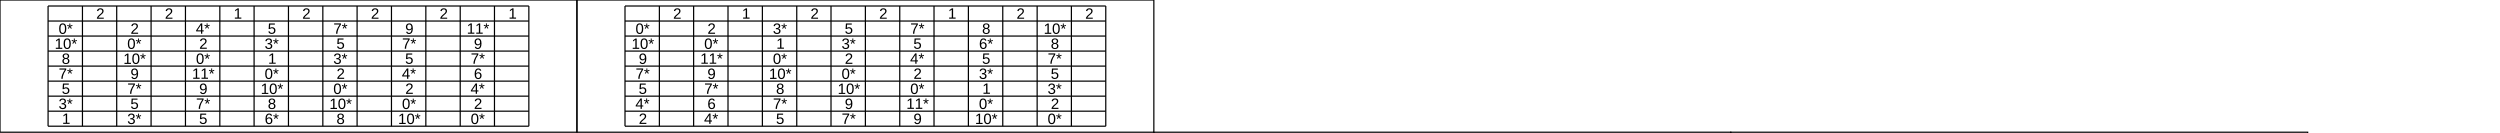
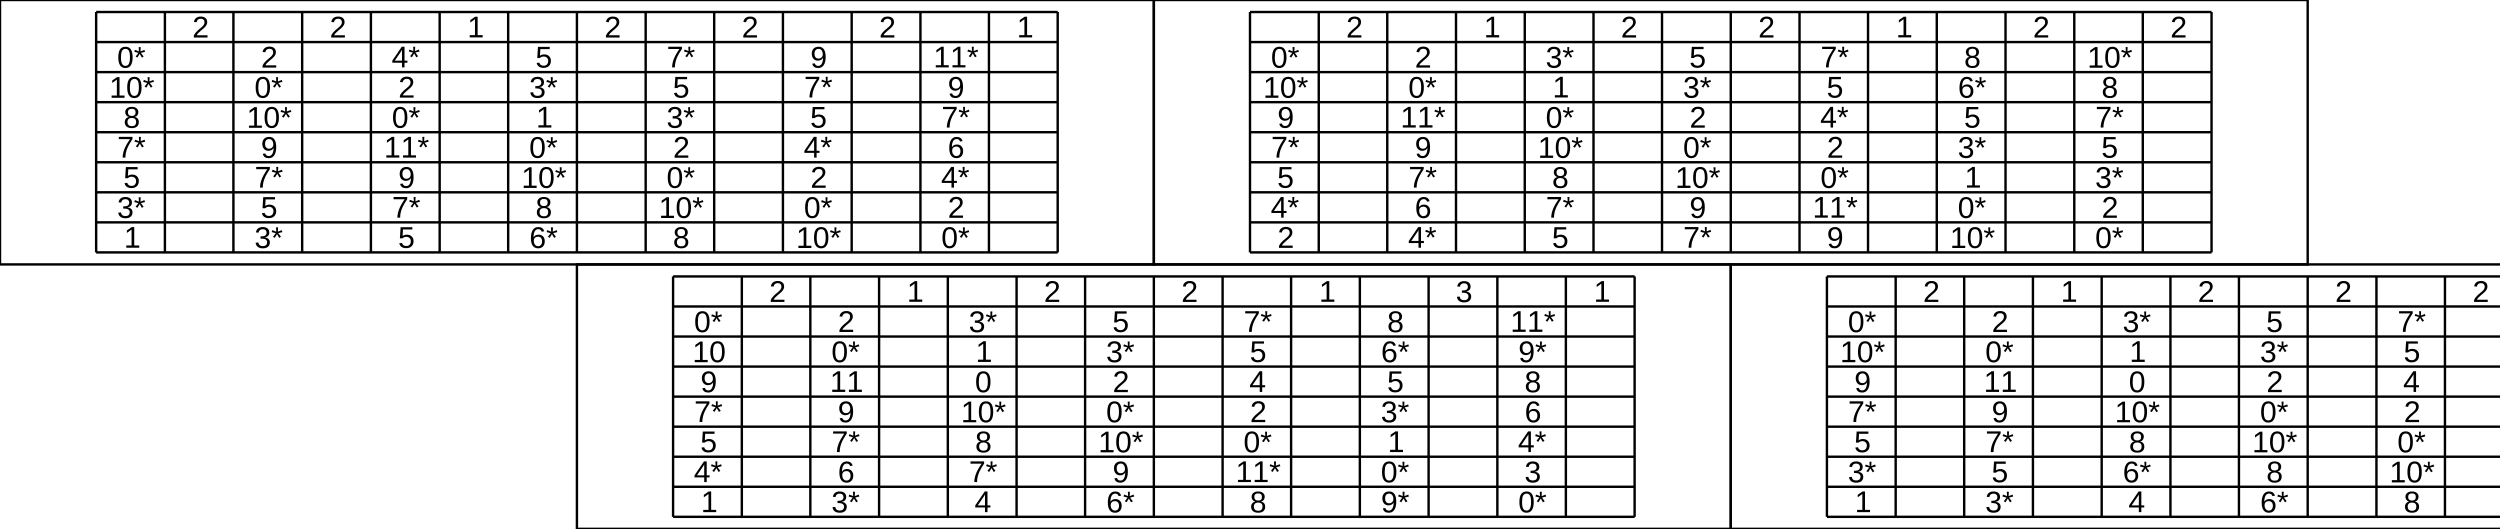
- <svg xmlns="http://www.w3.org/2000/svg" xmlns:xlink="http://www.w3.org/1999/xlink" width="4160pt" height="220pt" viewBox="0 0 4160 220" version="1.1">
+ <svg xmlns="http://www.w3.org/2000/svg" xmlns:xlink="http://www.w3.org/1999/xlink" width="2080pt" height="440pt" viewBox="0 0 2080 440" version="1.1">
  <defs>
    <g>
      <symbol overflow="visible" id="glyph0-0">
        <path style="stroke:none;" d="M 2.5 -17.203 L 16.234 -17.203 L 16.234 0 L 2.5 0 Z M 3.438 -16.266 L 3.438 -0.922 L 15.312 -0.922 L 15.312 -16.266 Z M 3.438 -16.266 " />
      </symbol>
      <symbol overflow="visible" id="glyph0-1">
        <path style="stroke:none;" d="" />
      </symbol>
      <symbol overflow="visible" id="glyph0-2">
        <path style="stroke:none;" d="M 1.25 0 L 1.25 -1.547 C 1.664 -2.504 2.172 -3.344 2.766 -4.062 C 3.367 -4.789 4 -5.453 4.656 -6.047 C 5.32 -6.641 5.977 -7.188 6.625 -7.688 C 7.27 -8.195 7.852 -8.703 8.375 -9.203 C 8.895 -9.711 9.316 -10.242 9.641 -10.797 C 9.961 -11.348 10.125 -11.973 10.125 -12.672 C 10.125 -13.617 9.844 -14.352 9.281 -14.875 C 8.727 -15.395 7.961 -15.656 6.984 -15.656 C 6.047 -15.656 5.273 -15.398 4.672 -14.891 C 4.066 -14.379 3.707 -13.664 3.594 -12.75 L 1.359 -12.953 C 1.516 -14.328 2.094 -15.422 3.094 -16.234 C 4.102 -17.047 5.398 -17.453 6.984 -17.453 C 8.711 -17.453 10.039 -17.039 10.969 -16.219 C 11.906 -15.406 12.375 -14.25 12.375 -12.75 C 12.375 -12.082 12.223 -11.414 11.922 -10.75 C 11.617 -10.094 11.164 -9.43 10.562 -8.766 C 9.957 -8.109 8.805 -7.094 7.109 -5.719 C 6.172 -4.945 5.426 -4.254 4.875 -3.641 C 4.32 -3.023 3.922 -2.438 3.672 -1.875 L 12.641 -1.875 L 12.641 0 Z M 1.25 0 " />
      </symbol>
      <symbol overflow="visible" id="glyph0-3">
        <path style="stroke:none;" d="M 1.906 0 L 1.906 -1.875 L 6.281 -1.875 L 6.281 -15.094 L 2.406 -12.328 L 2.406 -14.406 L 6.469 -17.203 L 8.5 -17.203 L 8.5 -1.875 L 12.688 -1.875 L 12.688 0 Z M 1.906 0 " />
      </symbol>
      <symbol overflow="visible" id="glyph0-4">
        <path style="stroke:none;" d="M 12.922 -8.609 C 12.922 -5.734 12.414 -3.535 11.406 -2.016 C 10.395 -0.504 8.898 0.25 6.922 0.25 C 4.941 0.25 3.457 -0.5 2.469 -2 C 1.477 -3.508 0.984 -5.711 0.984 -8.609 C 0.984 -11.555 1.461 -13.766 2.422 -15.234 C 3.391 -16.711 4.914 -17.453 7 -17.453 C 9.02 -17.453 10.508 -16.707 11.469 -15.219 C 12.438 -13.727 12.922 -11.523 12.922 -8.609 Z M 10.688 -8.609 C 10.688 -11.086 10.398 -12.883 9.828 -14 C 9.254 -15.113 8.312 -15.672 7 -15.672 C 5.645 -15.672 4.672 -15.117 4.078 -14.016 C 3.492 -12.922 3.203 -11.117 3.203 -8.609 C 3.203 -6.16 3.5 -4.367 4.094 -3.234 C 4.695 -2.109 5.648 -1.547 6.953 -1.547 C 8.242 -1.547 9.188 -2.125 9.781 -3.281 C 10.383 -4.438 10.688 -6.211 10.688 -8.609 Z M 10.688 -8.609 " />
      </symbol>
      <symbol overflow="visible" id="glyph0-5">
        <path style="stroke:none;" d="M 5.562 -13.594 L 8.797 -14.859 L 9.344 -13.25 L 5.891 -12.359 L 8.156 -9.297 L 6.703 -8.422 L 4.875 -11.578 L 2.969 -8.453 L 1.516 -9.328 L 3.828 -12.359 L 0.406 -13.25 L 0.953 -14.875 L 4.219 -13.578 L 4.062 -17.203 L 5.719 -17.203 Z M 5.562 -13.594 " />
      </symbol>
      <symbol overflow="visible" id="glyph0-6">
        <path style="stroke:none;" d="M 10.75 -3.891 L 10.75 0 L 8.672 0 L 8.672 -3.891 L 0.578 -3.891 L 0.578 -5.609 L 8.453 -17.203 L 10.75 -17.203 L 10.75 -5.625 L 13.172 -5.625 L 13.172 -3.891 Z M 8.672 -14.719 C 8.66 -14.676 8.547 -14.461 8.328 -14.078 C 8.117 -13.691 7.961 -13.422 7.859 -13.266 L 3.453 -6.781 L 2.797 -5.875 L 2.594 -5.625 L 8.672 -5.625 Z M 8.672 -14.719 " />
      </symbol>
      <symbol overflow="visible" id="glyph0-7">
        <path style="stroke:none;" d="M 12.859 -5.609 C 12.859 -3.785 12.316 -2.352 11.234 -1.312 C 10.16 -0.27 8.664 0.25 6.75 0.25 C 5.145 0.25 3.848 -0.098 2.859 -0.797 C 1.879 -1.504 1.258 -2.52 1 -3.844 L 3.219 -4.109 C 3.688 -2.398 4.879 -1.547 6.797 -1.547 C 7.973 -1.547 8.895 -1.898 9.562 -2.609 C 10.238 -3.328 10.578 -4.305 10.578 -5.547 C 10.578 -6.629 10.238 -7.504 9.562 -8.172 C 8.895 -8.848 7.988 -9.188 6.844 -9.188 C 6.25 -9.188 5.695 -9.094 5.188 -8.906 C 4.676 -8.719 4.164 -8.398 3.656 -7.953 L 1.5 -7.953 L 2.078 -17.203 L 11.859 -17.203 L 11.859 -15.328 L 4.078 -15.328 L 3.75 -9.875 C 4.695 -10.602 5.879 -10.969 7.297 -10.969 C 8.992 -10.969 10.344 -10.473 11.344 -9.484 C 12.352 -8.492 12.859 -7.203 12.859 -5.609 Z M 12.859 -5.609 " />
      </symbol>
      <symbol overflow="visible" id="glyph0-8">
        <path style="stroke:none;" d="M 12.641 -15.422 C 10.891 -12.734 9.648 -10.629 8.922 -9.109 C 8.203 -7.586 7.66 -6.082 7.297 -4.594 C 6.93 -3.113 6.75 -1.582 6.75 0 L 4.453 0 C 4.453 -2.195 4.914 -4.508 5.844 -6.938 C 6.781 -9.363 8.336 -12.16 10.516 -15.328 L 1.281 -15.328 L 1.281 -17.203 L 12.641 -17.203 Z M 12.641 -15.422 " />
      </symbol>
      <symbol overflow="visible" id="glyph0-9">
        <path style="stroke:none;" d="M 12.719 -8.953 C 12.719 -5.992 12.176 -3.719 11.094 -2.125 C 10.02 -0.539 8.488 0.25 6.5 0.25 C 5.156 0.25 4.078 -0.031 3.266 -0.594 C 2.453 -1.164 1.875 -2.082 1.531 -3.344 L 3.625 -3.672 C 4.062 -2.242 5.031 -1.531 6.531 -1.531 C 7.789 -1.531 8.766 -2.113 9.453 -3.281 C 10.148 -4.457 10.516 -6.129 10.547 -8.297 C 10.223 -7.566 9.664 -6.977 8.875 -6.531 C 8.082 -6.094 7.219 -5.875 6.281 -5.875 C 4.727 -5.875 3.488 -6.398 2.562 -7.453 C 1.633 -8.516 1.172 -9.922 1.172 -11.672 C 1.172 -13.473 1.676 -14.883 2.688 -15.906 C 3.695 -16.938 5.098 -17.453 6.891 -17.453 C 8.805 -17.453 10.254 -16.742 11.234 -15.328 C 12.223 -13.91 12.719 -11.785 12.719 -8.953 Z M 10.328 -11.078 C 10.328 -12.453 10.008 -13.562 9.375 -14.406 C 8.738 -15.25 7.891 -15.672 6.828 -15.672 C 5.766 -15.672 4.926 -15.312 4.312 -14.594 C 3.707 -13.875 3.406 -12.898 3.406 -11.672 C 3.406 -10.422 3.707 -9.43 4.312 -8.703 C 4.926 -7.973 5.754 -7.609 6.797 -7.609 C 7.43 -7.609 8.02 -7.75 8.562 -8.031 C 9.113 -8.32 9.547 -8.734 9.859 -9.266 C 10.172 -9.797 10.328 -10.398 10.328 -11.078 Z M 10.328 -11.078 " />
      </symbol>
      <symbol overflow="visible" id="glyph0-10">
        <path style="stroke:none;" d="M 12.812 -4.75 C 12.812 -3.164 12.305 -1.938 11.297 -1.062 C 10.285 -0.188 8.844 0.25 6.969 0.25 C 5.227 0.25 3.836 -0.141 2.797 -0.922 C 1.766 -1.711 1.148 -2.879 0.953 -4.422 L 3.219 -4.625 C 3.508 -2.594 4.758 -1.578 6.969 -1.578 C 8.07 -1.578 8.938 -1.848 9.562 -2.391 C 10.195 -2.93 10.516 -3.742 10.516 -4.828 C 10.516 -5.754 10.156 -6.477 9.438 -7 C 8.719 -7.531 7.68 -7.797 6.328 -7.797 L 5.078 -7.797 L 5.078 -9.703 L 6.281 -9.703 C 7.477 -9.703 8.41 -9.961 9.078 -10.484 C 9.742 -11.016 10.078 -11.742 10.078 -12.672 C 10.078 -13.586 9.805 -14.312 9.266 -14.844 C 8.723 -15.383 7.914 -15.656 6.844 -15.656 C 5.875 -15.656 5.086 -15.406 4.484 -14.906 C 3.891 -14.406 3.547 -13.707 3.453 -12.812 L 1.25 -12.969 C 1.406 -14.383 1.984 -15.484 2.984 -16.266 C 3.992 -17.055 5.289 -17.453 6.875 -17.453 C 8.594 -17.453 9.93 -17.051 10.891 -16.25 C 11.848 -15.445 12.328 -14.332 12.328 -12.906 C 12.328 -11.801 12.02 -10.906 11.406 -10.219 C 10.789 -9.531 9.898 -9.066 8.734 -8.828 L 8.734 -8.781 C 10.016 -8.633 11.016 -8.195 11.734 -7.469 C 12.453 -6.75 12.812 -5.844 12.812 -4.75 Z M 12.812 -4.75 " />
      </symbol>
      <symbol overflow="visible" id="glyph0-11">
        <path style="stroke:none;" d="M 12.812 -4.797 C 12.812 -3.211 12.305 -1.973 11.297 -1.078 C 10.297 -0.191 8.848 0.25 6.953 0.25 C 5.117 0.25 3.68 -0.188 2.641 -1.062 C 1.609 -1.938 1.094 -3.172 1.094 -4.766 C 1.094 -5.891 1.41 -6.832 2.047 -7.594 C 2.691 -8.363 3.516 -8.832 4.516 -9 L 4.516 -9.047 C 3.578 -9.266 2.836 -9.738 2.297 -10.469 C 1.754 -11.207 1.484 -12.066 1.484 -13.047 C 1.484 -14.359 1.973 -15.422 2.953 -16.234 C 3.941 -17.047 5.258 -17.453 6.906 -17.453 C 8.602 -17.453 9.941 -17.051 10.922 -16.25 C 11.898 -15.457 12.391 -14.383 12.391 -13.031 C 12.391 -12.039 12.113 -11.176 11.562 -10.438 C 11.02 -9.707 10.281 -9.25 9.344 -9.062 L 9.344 -9.016 C 10.438 -8.836 11.285 -8.375 11.891 -7.625 C 12.504 -6.875 12.812 -5.93 12.812 -4.797 Z M 10.109 -12.906 C 10.109 -14.852 9.039 -15.828 6.906 -15.828 C 5.875 -15.828 5.086 -15.582 4.547 -15.094 C 4.004 -14.602 3.734 -13.875 3.734 -12.906 C 3.734 -11.914 4.008 -11.16 4.562 -10.641 C 5.125 -10.129 5.914 -9.875 6.938 -9.875 C 7.969 -9.875 8.754 -10.109 9.297 -10.578 C 9.836 -11.055 10.109 -11.832 10.109 -12.906 Z M 10.531 -5 C 10.531 -6.07 10.211 -6.879 9.578 -7.422 C 8.941 -7.961 8.051 -8.234 6.906 -8.234 C 5.789 -8.234 4.922 -7.941 4.297 -7.359 C 3.672 -6.773 3.359 -5.973 3.359 -4.953 C 3.359 -2.586 4.566 -1.406 6.984 -1.406 C 8.18 -1.406 9.07 -1.691 9.656 -2.266 C 10.238 -2.836 10.531 -3.75 10.531 -5 Z M 10.531 -5 " />
      </symbol>
      <symbol overflow="visible" id="glyph0-12">
        <path style="stroke:none;" d="M 12.812 -5.625 C 12.812 -3.812 12.316 -2.379 11.328 -1.328 C 10.336 -0.273 8.977 0.25 7.25 0.25 C 5.312 0.25 3.828 -0.469 2.797 -1.906 C 1.773 -3.352 1.266 -5.453 1.266 -8.203 C 1.266 -11.18 1.797 -13.469 2.859 -15.062 C 3.93 -16.656 5.453 -17.453 7.422 -17.453 C 10.016 -17.453 11.648 -16.285 12.328 -13.953 L 10.234 -13.578 C 9.797 -14.973 8.848 -15.672 7.391 -15.672 C 6.141 -15.672 5.172 -15.086 4.484 -13.922 C 3.797 -12.754 3.453 -11.062 3.453 -8.844 C 3.848 -9.594 4.406 -10.16 5.125 -10.547 C 5.852 -10.93 6.688 -11.125 7.625 -11.125 C 9.219 -11.125 10.477 -10.625 11.406 -9.625 C 12.344 -8.633 12.812 -7.301 12.812 -5.625 Z M 10.578 -5.531 C 10.578 -6.77 10.27 -7.727 9.656 -8.406 C 9.039 -9.082 8.191 -9.422 7.109 -9.422 C 6.078 -9.422 5.242 -9.117 4.609 -8.516 C 3.984 -7.922 3.672 -7.102 3.672 -6.062 C 3.672 -4.727 4 -3.641 4.656 -2.797 C 5.312 -1.953 6.148 -1.531 7.172 -1.531 C 8.234 -1.531 9.066 -1.883 9.672 -2.594 C 10.273 -3.301 10.578 -4.281 10.578 -5.531 Z M 10.578 -5.531 " />
      </symbol>
    </g>
  </defs>
  <g id="surface1">
    <path style="fill:none;stroke-width:0.01;stroke-linecap:butt;stroke-linejoin:miter;stroke:rgb(0%,0%,0%);stroke-opacity:1;stroke-miterlimit:10;" d="M 0 0 L 4.8 0 L 4.8 1.1 L 0 1.1 Z M 0 0 " transform="matrix(200,0,0,200,0,0)" />
    <path style="fill:none;stroke-width:0.01;stroke-linecap:butt;stroke-linejoin:miter;stroke:rgb(100%,100%,100%);stroke-opacity:1;stroke-miterlimit:10;" d="M 0 0 L 4 0 L 4 1 L 0 1 Z M 0 0 " transform="matrix(200,0,0,200,80,10)" />
    <path style="fill:none;stroke-width:0.01;stroke-linecap:butt;stroke-linejoin:miter;stroke:rgb(0%,0%,0%);stroke-opacity:1;stroke-miterlimit:10;" d="M 0 0 L 4 0 M 0 0.125 L 4 0.125 M 0 0.25 L 4 0.25 M 0 0.375 L 4 0.375 M 0 0.5 L 4 0.5 M 0 0.625 L 4 0.625 M 0 0.75 L 4 0.75 M 0 0.875 L 4 0.875 M 0 1 L 4 1 " transform="matrix(200,0,0,200,80,10)" />
    <path style="fill:none;stroke-width:0.01;stroke-linecap:butt;stroke-linejoin:miter;stroke:rgb(0%,0%,0%);stroke-opacity:1;stroke-miterlimit:10;" d="M 0 0 L 0 1 M 0.286 0 L 0.286 1 M 0.571 0 L 0.571 1 M 0.857 0 L 0.857 1 M 1.143 0 L 1.143 1 M 1.429 0 L 1.429 1 M 1.714 0 L 1.714 1 M 2 0 L 2 1 M 2.286 0 L 2.286 1 M 2.571 0 L 2.571 1 M 2.857 0 L 2.857 1 M 3.143 0 L 3.143 1 M 3.429 0 L 3.429 1 M 3.714 0 L 3.714 1 M 4 0 L 4 1 " transform="matrix(200,0,0,200,80,10)" />
    <g style="fill:rgb(0%,0%,0%);fill-opacity:1;">
      <use xlink:href="#glyph0-1" x="108.57" y="22.5" />
    </g>
    <g style="fill:rgb(0%,0%,0%);fill-opacity:1;">
      <use xlink:href="#glyph0-2" x="160.02" y="31.227" />
    </g>
    <g style="fill:rgb(0%,0%,0%);fill-opacity:1;">
      <use xlink:href="#glyph0-1" x="222.855" y="22.5" />
    </g>
    <g style="fill:rgb(0%,0%,0%);fill-opacity:1;">
      <use xlink:href="#glyph0-2" x="274.305" y="31.227" />
    </g>
    <g style="fill:rgb(0%,0%,0%);fill-opacity:1;">
      <use xlink:href="#glyph0-1" x="337.145" y="22.5" />
    </g>
    <g style="fill:rgb(0%,0%,0%);fill-opacity:1;">
      <use xlink:href="#glyph0-3" x="388.895" y="31.102" />
    </g>
    <g style="fill:rgb(0%,0%,0%);fill-opacity:1;">
      <use xlink:href="#glyph0-1" x="451.43" y="22.5" />
    </g>
    <g style="fill:rgb(0%,0%,0%);fill-opacity:1;">
      <use xlink:href="#glyph0-2" x="502.875" y="31.227" />
    </g>
    <g style="fill:rgb(0%,0%,0%);fill-opacity:1;">
      <use xlink:href="#glyph0-1" x="565.715" y="22.5" />
    </g>
    <g style="fill:rgb(0%,0%,0%);fill-opacity:1;">
      <use xlink:href="#glyph0-2" x="617.164" y="31.227" />
    </g>
    <g style="fill:rgb(0%,0%,0%);fill-opacity:1;">
      <use xlink:href="#glyph0-2" x="731.449" y="31.227" />
    </g>
    <g style="fill:rgb(0%,0%,0%);fill-opacity:1;">
      <use xlink:href="#glyph0-1" x="794.285" y="22.5" />
    </g>
    <g style="fill:rgb(0%,0%,0%);fill-opacity:1;">
      <use xlink:href="#glyph0-3" x="846.039" y="31.102" />
    </g>
    <g style="fill:rgb(0%,0%,0%);fill-opacity:1;">
      <use xlink:href="#glyph0-4" x="97.438" y="56.352" />
      <use xlink:href="#glyph0-5" x="111.341" y="56.352" />
    </g>
    <g style="fill:rgb(0%,0%,0%);fill-opacity:1;">
      <use xlink:href="#glyph0-2" x="217.164" y="56.227" />
    </g>
    <g style="fill:rgb(0%,0%,0%);fill-opacity:1;">
      <use xlink:href="#glyph0-6" x="325.809" y="56.102" />
      <use xlink:href="#glyph0-5" x="339.712" y="56.102" />
    </g>
    <g style="fill:rgb(0%,0%,0%);fill-opacity:1;">
      <use xlink:href="#glyph0-7" x="445.504" y="56.223" />
    </g>
    <g style="fill:rgb(0%,0%,0%);fill-opacity:1;">
      <use xlink:href="#glyph0-8" x="554.734" y="56.102" />
      <use xlink:href="#glyph0-5" x="568.638" y="56.102" />
    </g>
    <g style="fill:rgb(0%,0%,0%);fill-opacity:1;">
      <use xlink:href="#glyph0-9" x="674.227" y="56.352" />
    </g>
    <g style="fill:rgb(0%,0%,0%);fill-opacity:1;">
      <use xlink:href="#glyph0-3" x="776.664" y="56.102" />
      <use xlink:href="#glyph0-3" x="790.568" y="56.102" />
      <use xlink:href="#glyph0-5" x="804.472" y="56.102" />
    </g>
    <g style="fill:rgb(0%,0%,0%);fill-opacity:1;">
      <use xlink:href="#glyph0-3" x="90.949" y="81.352" />
      <use xlink:href="#glyph0-4" x="104.853" y="81.352" />
      <use xlink:href="#glyph0-5" x="118.757" y="81.352" />
    </g>
    <g style="fill:rgb(0%,0%,0%);fill-opacity:1;">
      <use xlink:href="#glyph0-4" x="211.723" y="81.352" />
      <use xlink:href="#glyph0-5" x="225.626" y="81.352" />
    </g>
    <g style="fill:rgb(0%,0%,0%);fill-opacity:1;">
      <use xlink:href="#glyph0-2" x="331.449" y="81.227" />
    </g>
    <g style="fill:rgb(0%,0%,0%);fill-opacity:1;">
      <use xlink:href="#glyph0-10" x="440.285" y="81.352" />
      <use xlink:href="#glyph0-5" x="454.189" y="81.352" />
    </g>
    <g style="fill:rgb(0%,0%,0%);fill-opacity:1;">
      <use xlink:href="#glyph0-7" x="559.789" y="81.223" />
    </g>
    <g style="fill:rgb(0%,0%,0%);fill-opacity:1;">
      <use xlink:href="#glyph0-8" x="669.02" y="81.102" />
      <use xlink:href="#glyph0-5" x="682.923" y="81.102" />
    </g>
    <g style="fill:rgb(0%,0%,0%);fill-opacity:1;">
      <use xlink:href="#glyph0-9" x="788.512" y="81.352" />
    </g>
    <g style="fill:rgb(0%,0%,0%);fill-opacity:1;">
      <use xlink:href="#glyph0-11" x="102.707" y="106.352" />
    </g>
    <g style="fill:rgb(0%,0%,0%);fill-opacity:1;">
      <use xlink:href="#glyph0-3" x="205.234" y="106.352" />
      <use xlink:href="#glyph0-4" x="219.138" y="106.352" />
      <use xlink:href="#glyph0-5" x="233.042" y="106.352" />
    </g>
    <g style="fill:rgb(0%,0%,0%);fill-opacity:1;">
      <use xlink:href="#glyph0-4" x="326.012" y="106.352" />
      <use xlink:href="#glyph0-5" x="339.916" y="106.352" />
    </g>
    <g style="fill:rgb(0%,0%,0%);fill-opacity:1;">
      <use xlink:href="#glyph0-3" x="446.039" y="106.102" />
    </g>
    <g style="fill:rgb(0%,0%,0%);fill-opacity:1;">
      <use xlink:href="#glyph0-10" x="554.57" y="106.352" />
      <use xlink:href="#glyph0-5" x="568.474" y="106.352" />
    </g>
    <g style="fill:rgb(0%,0%,0%);fill-opacity:1;">
      <use xlink:href="#glyph0-7" x="674.074" y="106.223" />
    </g>
    <g style="fill:rgb(0%,0%,0%);fill-opacity:1;">
      <use xlink:href="#glyph0-8" x="783.305" y="106.102" />
      <use xlink:href="#glyph0-5" x="797.208" y="106.102" />
    </g>
    <g style="fill:rgb(0%,0%,0%);fill-opacity:1;">
      <use xlink:href="#glyph0-8" x="97.59" y="131.102" />
      <use xlink:href="#glyph0-5" x="111.494" y="131.102" />
    </g>
    <g style="fill:rgb(0%,0%,0%);fill-opacity:1;">
      <use xlink:href="#glyph0-9" x="217.082" y="131.352" />
    </g>
    <g style="fill:rgb(0%,0%,0%);fill-opacity:1;">
      <use xlink:href="#glyph0-3" x="319.523" y="131.102" />
      <use xlink:href="#glyph0-3" x="333.427" y="131.102" />
      <use xlink:href="#glyph0-5" x="347.331" y="131.102" />
    </g>
    <g style="fill:rgb(0%,0%,0%);fill-opacity:1;">
      <use xlink:href="#glyph0-4" x="440.297" y="131.352" />
      <use xlink:href="#glyph0-5" x="454.201" y="131.352" />
    </g>
    <g style="fill:rgb(0%,0%,0%);fill-opacity:1;">
      <use xlink:href="#glyph0-2" x="560.02" y="131.227" />
    </g>
    <g style="fill:rgb(0%,0%,0%);fill-opacity:1;">
      <use xlink:href="#glyph0-6" x="668.664" y="131.102" />
      <use xlink:href="#glyph0-5" x="682.568" y="131.102" />
    </g>
    <g style="fill:rgb(0%,0%,0%);fill-opacity:1;">
      <use xlink:href="#glyph0-12" x="788.52" y="131.352" />
    </g>
    <g style="fill:rgb(0%,0%,0%);fill-opacity:1;">
      <use xlink:href="#glyph0-7" x="102.645" y="156.223" />
    </g>
    <g style="fill:rgb(0%,0%,0%);fill-opacity:1;">
      <use xlink:href="#glyph0-8" x="211.875" y="156.102" />
      <use xlink:href="#glyph0-5" x="225.779" y="156.102" />
    </g>
    <g style="fill:rgb(0%,0%,0%);fill-opacity:1;">
      <use xlink:href="#glyph0-9" x="331.367" y="156.352" />
    </g>
    <g style="fill:rgb(0%,0%,0%);fill-opacity:1;">
      <use xlink:href="#glyph0-3" x="433.809" y="156.352" />
      <use xlink:href="#glyph0-4" x="447.712" y="156.352" />
      <use xlink:href="#glyph0-5" x="461.616" y="156.352" />
    </g>
    <g style="fill:rgb(0%,0%,0%);fill-opacity:1;">
      <use xlink:href="#glyph0-4" x="554.582" y="156.352" />
      <use xlink:href="#glyph0-5" x="568.486" y="156.352" />
    </g>
    <g style="fill:rgb(0%,0%,0%);fill-opacity:1;">
      <use xlink:href="#glyph0-2" x="674.305" y="156.227" />
    </g>
    <g style="fill:rgb(0%,0%,0%);fill-opacity:1;">
      <use xlink:href="#glyph0-6" x="782.953" y="156.102" />
      <use xlink:href="#glyph0-5" x="796.857" y="156.102" />
    </g>
    <g style="fill:rgb(0%,0%,0%);fill-opacity:1;">
      <use xlink:href="#glyph0-10" x="97.426" y="181.352" />
      <use xlink:href="#glyph0-5" x="111.33" y="181.352" />
    </g>
    <g style="fill:rgb(0%,0%,0%);fill-opacity:1;">
      <use xlink:href="#glyph0-7" x="216.93" y="181.223" />
    </g>
    <g style="fill:rgb(0%,0%,0%);fill-opacity:1;">
      <use xlink:href="#glyph0-8" x="326.164" y="181.102" />
      <use xlink:href="#glyph0-5" x="340.068" y="181.102" />
    </g>
    <g style="fill:rgb(0%,0%,0%);fill-opacity:1;">
      <use xlink:href="#glyph0-11" x="445.562" y="181.352" />
    </g>
    <g style="fill:rgb(0%,0%,0%);fill-opacity:1;">
      <use xlink:href="#glyph0-3" x="548.094" y="181.352" />
      <use xlink:href="#glyph0-4" x="561.998" y="181.352" />
      <use xlink:href="#glyph0-5" x="575.901" y="181.352" />
    </g>
    <g style="fill:rgb(0%,0%,0%);fill-opacity:1;">
      <use xlink:href="#glyph0-4" x="668.867" y="181.352" />
      <use xlink:href="#glyph0-5" x="682.771" y="181.352" />
    </g>
    <g style="fill:rgb(0%,0%,0%);fill-opacity:1;">
      <use xlink:href="#glyph0-2" x="788.59" y="181.227" />
    </g>
    <g style="fill:rgb(0%,0%,0%);fill-opacity:1;">
      <use xlink:href="#glyph0-3" x="103.184" y="206.102" />
    </g>
    <g style="fill:rgb(0%,0%,0%);fill-opacity:1;">
      <use xlink:href="#glyph0-10" x="211.711" y="206.352" />
      <use xlink:href="#glyph0-5" x="225.615" y="206.352" />
    </g>
    <g style="fill:rgb(0%,0%,0%);fill-opacity:1;">
      <use xlink:href="#glyph0-7" x="331.215" y="206.223" />
    </g>
    <g style="fill:rgb(0%,0%,0%);fill-opacity:1;">
      <use xlink:href="#glyph0-12" x="440.441" y="206.352" />
      <use xlink:href="#glyph0-5" x="454.345" y="206.352" />
    </g>
    <g style="fill:rgb(0%,0%,0%);fill-opacity:1;">
      <use xlink:href="#glyph0-11" x="559.848" y="206.352" />
    </g>
    <g style="fill:rgb(0%,0%,0%);fill-opacity:1;">
      <use xlink:href="#glyph0-3" x="662.379" y="206.352" />
      <use xlink:href="#glyph0-4" x="676.283" y="206.352" />
      <use xlink:href="#glyph0-5" x="690.187" y="206.352" />
    </g>
    <g style="fill:rgb(0%,0%,0%);fill-opacity:1;">
      <use xlink:href="#glyph0-4" x="783.152" y="206.352" />
      <use xlink:href="#glyph0-5" x="797.056" y="206.352" />
    </g>
    <path style="fill:none;stroke-width:0.01;stroke-linecap:butt;stroke-linejoin:miter;stroke:rgb(0%,0%,0%);stroke-opacity:1;stroke-miterlimit:10;" d="M 0 0 L 4.8 0 L 4.8 1.1 L 0 1.1 Z M 0 0 " transform="matrix(200,0,0,200,960,0)" />
    <path style="fill:none;stroke-width:0.01;stroke-linecap:butt;stroke-linejoin:miter;stroke:rgb(100%,100%,100%);stroke-opacity:1;stroke-miterlimit:10;" d="M 0 0 L 4 0 L 4 1 L 0 1 Z M 0 0 " transform="matrix(200,0,0,200,1040,10)" />
    <path style="fill:none;stroke-width:0.01;stroke-linecap:butt;stroke-linejoin:miter;stroke:rgb(0%,0%,0%);stroke-opacity:1;stroke-miterlimit:10;" d="M 0 0 L 4 0 M 0 0.125 L 4 0.125 M 0 0.25 L 4 0.25 M 0 0.375 L 4 0.375 M 0 0.5 L 4 0.5 M 0 0.625 L 4 0.625 M 0 0.75 L 4 0.75 M 0 0.875 L 4 0.875 M 0 1 L 4 1 " transform="matrix(200,0,0,200,1040,10)" />
    <path style="fill:none;stroke-width:0.01;stroke-linecap:butt;stroke-linejoin:miter;stroke:rgb(0%,0%,0%);stroke-opacity:1;stroke-miterlimit:10;" d="M 0 0 L 0 1 M 0.286 0 L 0.286 1 M 0.571 0 L 0.571 1 M 0.857 0 L 0.857 1 M 1.143 0 L 1.143 1 M 1.429 0 L 1.429 1 M 1.714 0 L 1.714 1 M 2 0 L 2 1 M 2.286 0 L 2.286 1 M 2.571 0 L 2.571 1 M 2.857 0 L 2.857 1 M 3.143 0 L 3.143 1 M 3.429 0 L 3.429 1 M 3.714 0 L 3.714 1 M 4 0 L 4 1 " transform="matrix(200,0,0,200,1040,10)" />
    <g style="fill:rgb(0%,0%,0%);fill-opacity:1;">
      <use xlink:href="#glyph0-1" x="1068.57" y="22.5" />
    </g>
    <g style="fill:rgb(0%,0%,0%);fill-opacity:1;">
      <use xlink:href="#glyph0-2" x="1120.02" y="31.227" />
    </g>
    <g style="fill:rgb(0%,0%,0%);fill-opacity:1;">
      <use xlink:href="#glyph0-1" x="1182.855" y="22.5" />
    </g>
    <g style="fill:rgb(0%,0%,0%);fill-opacity:1;">
      <use xlink:href="#glyph0-3" x="1234.609" y="31.102" />
    </g>
    <g style="fill:rgb(0%,0%,0%);fill-opacity:1;">
      <use xlink:href="#glyph0-1" x="1297.145" y="22.5" />
    </g>
    <g style="fill:rgb(0%,0%,0%);fill-opacity:1;">
      <use xlink:href="#glyph0-2" x="1348.59" y="31.227" />
    </g>
    <g style="fill:rgb(0%,0%,0%);fill-opacity:1;">
      <use xlink:href="#glyph0-1" x="1411.43" y="22.5" />
    </g>
    <g style="fill:rgb(0%,0%,0%);fill-opacity:1;">
      <use xlink:href="#glyph0-2" x="1462.875" y="31.227" />
    </g>
    <g style="fill:rgb(0%,0%,0%);fill-opacity:1;">
      <use xlink:href="#glyph0-1" x="1525.715" y="22.5" />
    </g>
    <g style="fill:rgb(0%,0%,0%);fill-opacity:1;">
      <use xlink:href="#glyph0-3" x="1577.469" y="31.102" />
    </g>
    <g style="fill:rgb(0%,0%,0%);fill-opacity:1;">
      <use xlink:href="#glyph0-2" x="1691.449" y="31.227" />
    </g>
    <g style="fill:rgb(0%,0%,0%);fill-opacity:1;">
      <use xlink:href="#glyph0-1" x="1754.285" y="22.5" />
    </g>
    <g style="fill:rgb(0%,0%,0%);fill-opacity:1;">
      <use xlink:href="#glyph0-2" x="1805.734" y="31.227" />
    </g>
    <g style="fill:rgb(0%,0%,0%);fill-opacity:1;">
      <use xlink:href="#glyph0-4" x="1057.438" y="56.352" />
      <use xlink:href="#glyph0-5" x="1071.341" y="56.352" />
    </g>
    <g style="fill:rgb(0%,0%,0%);fill-opacity:1;">
      <use xlink:href="#glyph0-2" x="1177.164" y="56.227" />
    </g>
    <g style="fill:rgb(0%,0%,0%);fill-opacity:1;">
      <use xlink:href="#glyph0-10" x="1285.996" y="56.352" />
      <use xlink:href="#glyph0-5" x="1299.9" y="56.352" />
    </g>
    <g style="fill:rgb(0%,0%,0%);fill-opacity:1;">
      <use xlink:href="#glyph0-7" x="1405.504" y="56.223" />
    </g>
    <g style="fill:rgb(0%,0%,0%);fill-opacity:1;">
      <use xlink:href="#glyph0-8" x="1514.734" y="56.102" />
      <use xlink:href="#glyph0-5" x="1528.638" y="56.102" />
    </g>
    <g style="fill:rgb(0%,0%,0%);fill-opacity:1;">
      <use xlink:href="#glyph0-11" x="1634.133" y="56.352" />
    </g>
    <g style="fill:rgb(0%,0%,0%);fill-opacity:1;">
      <use xlink:href="#glyph0-3" x="1736.664" y="56.352" />
      <use xlink:href="#glyph0-4" x="1750.568" y="56.352" />
      <use xlink:href="#glyph0-5" x="1764.472" y="56.352" />
    </g>
    <g style="fill:rgb(0%,0%,0%);fill-opacity:1;">
      <use xlink:href="#glyph0-3" x="1050.949" y="81.352" />
      <use xlink:href="#glyph0-4" x="1064.853" y="81.352" />
      <use xlink:href="#glyph0-5" x="1078.757" y="81.352" />
    </g>
    <g style="fill:rgb(0%,0%,0%);fill-opacity:1;">
      <use xlink:href="#glyph0-4" x="1171.723" y="81.352" />
      <use xlink:href="#glyph0-5" x="1185.626" y="81.352" />
    </g>
    <g style="fill:rgb(0%,0%,0%);fill-opacity:1;">
      <use xlink:href="#glyph0-3" x="1291.754" y="81.102" />
    </g>
    <g style="fill:rgb(0%,0%,0%);fill-opacity:1;">
      <use xlink:href="#glyph0-10" x="1400.285" y="81.352" />
      <use xlink:href="#glyph0-5" x="1414.189" y="81.352" />
    </g>
    <g style="fill:rgb(0%,0%,0%);fill-opacity:1;">
      <use xlink:href="#glyph0-7" x="1519.789" y="81.223" />
    </g>
    <g style="fill:rgb(0%,0%,0%);fill-opacity:1;">
      <use xlink:href="#glyph0-12" x="1629.016" y="81.352" />
      <use xlink:href="#glyph0-5" x="1642.919" y="81.352" />
    </g>
    <g style="fill:rgb(0%,0%,0%);fill-opacity:1;">
      <use xlink:href="#glyph0-11" x="1748.422" y="81.352" />
    </g>
    <g style="fill:rgb(0%,0%,0%);fill-opacity:1;">
      <use xlink:href="#glyph0-9" x="1062.797" y="106.352" />
    </g>
    <g style="fill:rgb(0%,0%,0%);fill-opacity:1;">
      <use xlink:href="#glyph0-3" x="1165.234" y="106.102" />
      <use xlink:href="#glyph0-3" x="1179.138" y="106.102" />
      <use xlink:href="#glyph0-5" x="1193.042" y="106.102" />
    </g>
    <g style="fill:rgb(0%,0%,0%);fill-opacity:1;">
      <use xlink:href="#glyph0-4" x="1286.012" y="106.352" />
      <use xlink:href="#glyph0-5" x="1299.916" y="106.352" />
    </g>
    <g style="fill:rgb(0%,0%,0%);fill-opacity:1;">
      <use xlink:href="#glyph0-2" x="1405.734" y="106.227" />
    </g>
    <g style="fill:rgb(0%,0%,0%);fill-opacity:1;">
      <use xlink:href="#glyph0-6" x="1514.379" y="106.102" />
      <use xlink:href="#glyph0-5" x="1528.283" y="106.102" />
    </g>
    <g style="fill:rgb(0%,0%,0%);fill-opacity:1;">
      <use xlink:href="#glyph0-7" x="1634.074" y="106.223" />
    </g>
    <g style="fill:rgb(0%,0%,0%);fill-opacity:1;">
      <use xlink:href="#glyph0-8" x="1743.305" y="106.102" />
      <use xlink:href="#glyph0-5" x="1757.208" y="106.102" />
    </g>
    <g style="fill:rgb(0%,0%,0%);fill-opacity:1;">
      <use xlink:href="#glyph0-8" x="1057.59" y="131.102" />
      <use xlink:href="#glyph0-5" x="1071.494" y="131.102" />
    </g>
    <g style="fill:rgb(0%,0%,0%);fill-opacity:1;">
      <use xlink:href="#glyph0-9" x="1177.082" y="131.352" />
    </g>
    <g style="fill:rgb(0%,0%,0%);fill-opacity:1;">
      <use xlink:href="#glyph0-3" x="1279.523" y="131.352" />
      <use xlink:href="#glyph0-4" x="1293.427" y="131.352" />
      <use xlink:href="#glyph0-5" x="1307.331" y="131.352" />
    </g>
    <g style="fill:rgb(0%,0%,0%);fill-opacity:1;">
      <use xlink:href="#glyph0-4" x="1400.297" y="131.352" />
      <use xlink:href="#glyph0-5" x="1414.201" y="131.352" />
    </g>
    <g style="fill:rgb(0%,0%,0%);fill-opacity:1;">
      <use xlink:href="#glyph0-2" x="1520.02" y="131.227" />
    </g>
    <g style="fill:rgb(0%,0%,0%);fill-opacity:1;">
      <use xlink:href="#glyph0-10" x="1628.855" y="131.352" />
      <use xlink:href="#glyph0-5" x="1642.759" y="131.352" />
    </g>
    <g style="fill:rgb(0%,0%,0%);fill-opacity:1;">
      <use xlink:href="#glyph0-7" x="1748.359" y="131.223" />
    </g>
    <g style="fill:rgb(0%,0%,0%);fill-opacity:1;">
      <use xlink:href="#glyph0-7" x="1062.645" y="156.223" />
    </g>
    <g style="fill:rgb(0%,0%,0%);fill-opacity:1;">
      <use xlink:href="#glyph0-8" x="1171.875" y="156.102" />
      <use xlink:href="#glyph0-5" x="1185.779" y="156.102" />
    </g>
    <g style="fill:rgb(0%,0%,0%);fill-opacity:1;">
      <use xlink:href="#glyph0-11" x="1291.277" y="156.352" />
    </g>
    <g style="fill:rgb(0%,0%,0%);fill-opacity:1;">
      <use xlink:href="#glyph0-3" x="1393.809" y="156.352" />
      <use xlink:href="#glyph0-4" x="1407.712" y="156.352" />
      <use xlink:href="#glyph0-5" x="1421.616" y="156.352" />
    </g>
    <g style="fill:rgb(0%,0%,0%);fill-opacity:1;">
      <use xlink:href="#glyph0-4" x="1514.582" y="156.352" />
      <use xlink:href="#glyph0-5" x="1528.486" y="156.352" />
    </g>
    <g style="fill:rgb(0%,0%,0%);fill-opacity:1;">
      <use xlink:href="#glyph0-3" x="1634.609" y="156.102" />
    </g>
    <g style="fill:rgb(0%,0%,0%);fill-opacity:1;">
      <use xlink:href="#glyph0-10" x="1743.141" y="156.352" />
      <use xlink:href="#glyph0-5" x="1757.044" y="156.352" />
    </g>
    <g style="fill:rgb(0%,0%,0%);fill-opacity:1;">
      <use xlink:href="#glyph0-6" x="1057.238" y="181.102" />
      <use xlink:href="#glyph0-5" x="1071.142" y="181.102" />
    </g>
    <g style="fill:rgb(0%,0%,0%);fill-opacity:1;">
      <use xlink:href="#glyph0-12" x="1177.09" y="181.352" />
    </g>
    <g style="fill:rgb(0%,0%,0%);fill-opacity:1;">
      <use xlink:href="#glyph0-8" x="1286.164" y="181.102" />
      <use xlink:href="#glyph0-5" x="1300.068" y="181.102" />
    </g>
    <g style="fill:rgb(0%,0%,0%);fill-opacity:1;">
      <use xlink:href="#glyph0-9" x="1405.656" y="181.352" />
    </g>
    <g style="fill:rgb(0%,0%,0%);fill-opacity:1;">
      <use xlink:href="#glyph0-3" x="1508.094" y="181.102" />
      <use xlink:href="#glyph0-3" x="1521.998" y="181.102" />
      <use xlink:href="#glyph0-5" x="1535.901" y="181.102" />
    </g>
    <g style="fill:rgb(0%,0%,0%);fill-opacity:1;">
      <use xlink:href="#glyph0-4" x="1628.867" y="181.352" />
      <use xlink:href="#glyph0-5" x="1642.771" y="181.352" />
    </g>
    <g style="fill:rgb(0%,0%,0%);fill-opacity:1;">
      <use xlink:href="#glyph0-2" x="1748.59" y="181.227" />
    </g>
    <g style="fill:rgb(0%,0%,0%);fill-opacity:1;">
      <use xlink:href="#glyph0-2" x="1062.875" y="206.227" />
    </g>
    <g style="fill:rgb(0%,0%,0%);fill-opacity:1;">
      <use xlink:href="#glyph0-6" x="1171.523" y="206.102" />
      <use xlink:href="#glyph0-5" x="1185.427" y="206.102" />
    </g>
    <g style="fill:rgb(0%,0%,0%);fill-opacity:1;">
      <use xlink:href="#glyph0-7" x="1291.215" y="206.223" />
    </g>
    <g style="fill:rgb(0%,0%,0%);fill-opacity:1;">
      <use xlink:href="#glyph0-8" x="1400.449" y="206.102" />
      <use xlink:href="#glyph0-5" x="1414.353" y="206.102" />
    </g>
    <g style="fill:rgb(0%,0%,0%);fill-opacity:1;">
      <use xlink:href="#glyph0-9" x="1519.941" y="206.352" />
    </g>
    <g style="fill:rgb(0%,0%,0%);fill-opacity:1;">
      <use xlink:href="#glyph0-3" x="1622.379" y="206.352" />
      <use xlink:href="#glyph0-4" x="1636.283" y="206.352" />
      <use xlink:href="#glyph0-5" x="1650.187" y="206.352" />
    </g>
    <g style="fill:rgb(0%,0%,0%);fill-opacity:1;">
      <use xlink:href="#glyph0-4" x="1743.152" y="206.352" />
      <use xlink:href="#glyph0-5" x="1757.056" y="206.352" />
    </g>
-     <path style="fill:none;stroke-width:0.01;stroke-linecap:butt;stroke-linejoin:miter;stroke:rgb(0%,0%,0%);stroke-opacity:1;stroke-miterlimit:10;" d="M 0 0 L 4.8 0 L 4.8 1.1 L 0 1.1 Z M 0 0 " transform="matrix(200,0,0,200,1920,220)" />
-     <path style="fill:none;stroke-width:0.01;stroke-linecap:butt;stroke-linejoin:miter;stroke:rgb(0%,0%,0%);stroke-opacity:1;stroke-miterlimit:10;" d="M 0 0 L 4.8 0 L 4.8 1.1 L 0 1.1 Z M 0 0 " transform="matrix(200,0,0,200,2880,220)" />
+     <path style="fill:none;stroke-width:0.01;stroke-linecap:butt;stroke-linejoin:miter;stroke:rgb(0%,0%,0%);stroke-opacity:1;stroke-miterlimit:10;" d="M 0 0 L 4.8 0 L 4.8 1.1 L 0 1.1 Z M 0 0 " transform="matrix(200,0,0,200,480,220)" />
+     <path style="fill:none;stroke-width:0.01;stroke-linecap:butt;stroke-linejoin:miter;stroke:rgb(100%,100%,100%);stroke-opacity:1;stroke-miterlimit:10;" d="M 0 0 L 4 0 L 4 1 L 0 1 Z M 0 0 " transform="matrix(200,0,0,200,560,230)" />
+     <path style="fill:none;stroke-width:0.01;stroke-linecap:butt;stroke-linejoin:miter;stroke:rgb(0%,0%,0%);stroke-opacity:1;stroke-miterlimit:10;" d="M 0 0 L 4 0 M 0 0.125 L 4 0.125 M 0 0.25 L 4 0.25 M 0 0.375 L 4 0.375 M 0 0.5 L 4 0.5 M 0 0.625 L 4 0.625 M 0 0.75 L 4 0.75 M 0 0.875 L 4 0.875 M 0 1 L 4 1 " transform="matrix(200,0,0,200,560,230)" />
+     <path style="fill:none;stroke-width:0.01;stroke-linecap:butt;stroke-linejoin:miter;stroke:rgb(0%,0%,0%);stroke-opacity:1;stroke-miterlimit:10;" d="M 0 0 L 0 1 M 0.286 0 L 0.286 1 M 0.571 0 L 0.571 1 M 0.857 0 L 0.857 1 M 1.143 0 L 1.143 1 M 1.429 0 L 1.429 1 M 1.714 0 L 1.714 1 M 2 0 L 2 1 M 2.286 0 L 2.286 1 M 2.571 0 L 2.571 1 M 2.857 0 L 2.857 1 M 3.143 0 L 3.143 1 M 3.429 0 L 3.429 1 M 3.714 0 L 3.714 1 M 4 0 L 4 1 " transform="matrix(200,0,0,200,560,230)" />
+     <g style="fill:rgb(0%,0%,0%);fill-opacity:1;">
+       <use xlink:href="#glyph0-1" x="588.57" y="242.5" />
+     </g>
+     <g style="fill:rgb(0%,0%,0%);fill-opacity:1;">
+       <use xlink:href="#glyph0-2" x="640.02" y="251.227" />
+     </g>
+     <g style="fill:rgb(0%,0%,0%);fill-opacity:1;">
+       <use xlink:href="#glyph0-1" x="702.855" y="242.5" />
+     </g>
+     <g style="fill:rgb(0%,0%,0%);fill-opacity:1;">
+       <use xlink:href="#glyph0-3" x="754.609" y="251.102" />
+     </g>
+     <g style="fill:rgb(0%,0%,0%);fill-opacity:1;">
+       <use xlink:href="#glyph0-1" x="817.145" y="242.5" />
+     </g>
+     <g style="fill:rgb(0%,0%,0%);fill-opacity:1;">
+       <use xlink:href="#glyph0-2" x="868.59" y="251.227" />
+     </g>
+     <g style="fill:rgb(0%,0%,0%);fill-opacity:1;">
+       <use xlink:href="#glyph0-1" x="931.43" y="242.5" />
+     </g>
+     <g style="fill:rgb(0%,0%,0%);fill-opacity:1;">
+       <use xlink:href="#glyph0-2" x="982.875" y="251.227" />
+     </g>
+     <g style="fill:rgb(0%,0%,0%);fill-opacity:1;">
+       <use xlink:href="#glyph0-1" x="1045.715" y="242.5" />
+     </g>
+     <g style="fill:rgb(0%,0%,0%);fill-opacity:1;">
+       <use xlink:href="#glyph0-3" x="1097.469" y="251.102" />
+     </g>
+     <g style="fill:rgb(0%,0%,0%);fill-opacity:1;">
+       <use xlink:href="#glyph0-10" x="1211.215" y="251.352" />
+     </g>
+     <g style="fill:rgb(0%,0%,0%);fill-opacity:1;">
+       <use xlink:href="#glyph0-1" x="1274.285" y="242.5" />
+     </g>
+     <g style="fill:rgb(0%,0%,0%);fill-opacity:1;">
+       <use xlink:href="#glyph0-3" x="1326.039" y="251.102" />
+     </g>
+     <g style="fill:rgb(0%,0%,0%);fill-opacity:1;">
+       <use xlink:href="#glyph0-4" x="577.438" y="276.352" />
+       <use xlink:href="#glyph0-5" x="591.341" y="276.352" />
+     </g>
+     <g style="fill:rgb(0%,0%,0%);fill-opacity:1;">
+       <use xlink:href="#glyph0-2" x="697.164" y="276.227" />
+     </g>
+     <g style="fill:rgb(0%,0%,0%);fill-opacity:1;">
+       <use xlink:href="#glyph0-10" x="805.996" y="276.352" />
+       <use xlink:href="#glyph0-5" x="819.9" y="276.352" />
+     </g>
+     <g style="fill:rgb(0%,0%,0%);fill-opacity:1;">
+       <use xlink:href="#glyph0-7" x="925.504" y="276.223" />
+     </g>
+     <g style="fill:rgb(0%,0%,0%);fill-opacity:1;">
+       <use xlink:href="#glyph0-8" x="1034.734" y="276.102" />
+       <use xlink:href="#glyph0-5" x="1048.638" y="276.102" />
+     </g>
+     <g style="fill:rgb(0%,0%,0%);fill-opacity:1;">
+       <use xlink:href="#glyph0-11" x="1154.133" y="276.352" />
+     </g>
+     <g style="fill:rgb(0%,0%,0%);fill-opacity:1;">
+       <use xlink:href="#glyph0-3" x="1256.664" y="276.102" />
+       <use xlink:href="#glyph0-3" x="1270.568" y="276.102" />
+       <use xlink:href="#glyph0-5" x="1284.472" y="276.102" />
+     </g>
+     <g style="fill:rgb(0%,0%,0%);fill-opacity:1;">
+       <use xlink:href="#glyph0-3" x="576.109" y="301.352" />
+       <use xlink:href="#glyph0-4" x="590.013" y="301.352" />
+     </g>
+     <g style="fill:rgb(0%,0%,0%);fill-opacity:1;">
+       <use xlink:href="#glyph0-4" x="691.723" y="301.352" />
+       <use xlink:href="#glyph0-5" x="705.626" y="301.352" />
+     </g>
+     <g style="fill:rgb(0%,0%,0%);fill-opacity:1;">
+       <use xlink:href="#glyph0-3" x="811.754" y="301.102" />
+     </g>
+     <g style="fill:rgb(0%,0%,0%);fill-opacity:1;">
+       <use xlink:href="#glyph0-10" x="920.285" y="301.352" />
+       <use xlink:href="#glyph0-5" x="934.189" y="301.352" />
+     </g>
+     <g style="fill:rgb(0%,0%,0%);fill-opacity:1;">
+       <use xlink:href="#glyph0-7" x="1039.789" y="301.223" />
+     </g>
+     <g style="fill:rgb(0%,0%,0%);fill-opacity:1;">
+       <use xlink:href="#glyph0-12" x="1149.016" y="301.352" />
+       <use xlink:href="#glyph0-5" x="1162.919" y="301.352" />
+     </g>
+     <g style="fill:rgb(0%,0%,0%);fill-opacity:1;">
+       <use xlink:href="#glyph0-9" x="1263.25" y="301.352" />
+       <use xlink:href="#glyph0-5" x="1277.154" y="301.352" />
+     </g>
+     <g style="fill:rgb(0%,0%,0%);fill-opacity:1;">
+       <use xlink:href="#glyph0-9" x="582.797" y="326.352" />
+     </g>
+     <g style="fill:rgb(0%,0%,0%);fill-opacity:1;">
+       <use xlink:href="#glyph0-3" x="690.516" y="326.102" />
+       <use xlink:href="#glyph0-3" x="704.419" y="326.102" />
+     </g>
+     <g style="fill:rgb(0%,0%,0%);fill-opacity:1;">
+       <use xlink:href="#glyph0-4" x="811.168" y="326.352" />
+     </g>
+     <g style="fill:rgb(0%,0%,0%);fill-opacity:1;">
+       <use xlink:href="#glyph0-2" x="925.734" y="326.227" />
+     </g>
+     <g style="fill:rgb(0%,0%,0%);fill-opacity:1;">
+       <use xlink:href="#glyph0-6" x="1039.414" y="326.102" />
+     </g>
+     <g style="fill:rgb(0%,0%,0%);fill-opacity:1;">
+       <use xlink:href="#glyph0-7" x="1154.074" y="326.223" />
+     </g>
+     <g style="fill:rgb(0%,0%,0%);fill-opacity:1;">
+       <use xlink:href="#glyph0-11" x="1268.422" y="326.352" />
+     </g>
+     <g style="fill:rgb(0%,0%,0%);fill-opacity:1;">
+       <use xlink:href="#glyph0-8" x="577.59" y="351.102" />
+       <use xlink:href="#glyph0-5" x="591.494" y="351.102" />
+     </g>
+     <g style="fill:rgb(0%,0%,0%);fill-opacity:1;">
+       <use xlink:href="#glyph0-9" x="697.082" y="351.352" />
+     </g>
+     <g style="fill:rgb(0%,0%,0%);fill-opacity:1;">
+       <use xlink:href="#glyph0-3" x="799.523" y="351.352" />
+       <use xlink:href="#glyph0-4" x="813.427" y="351.352" />
+       <use xlink:href="#glyph0-5" x="827.331" y="351.352" />
+     </g>
+     <g style="fill:rgb(0%,0%,0%);fill-opacity:1;">
+       <use xlink:href="#glyph0-4" x="920.297" y="351.352" />
+       <use xlink:href="#glyph0-5" x="934.201" y="351.352" />
+     </g>
+     <g style="fill:rgb(0%,0%,0%);fill-opacity:1;">
+       <use xlink:href="#glyph0-2" x="1040.02" y="351.227" />
+     </g>
+     <g style="fill:rgb(0%,0%,0%);fill-opacity:1;">
+       <use xlink:href="#glyph0-10" x="1148.855" y="351.352" />
+       <use xlink:href="#glyph0-5" x="1162.759" y="351.352" />
+     </g>
+     <g style="fill:rgb(0%,0%,0%);fill-opacity:1;">
+       <use xlink:href="#glyph0-12" x="1268.52" y="351.352" />
+     </g>
+     <g style="fill:rgb(0%,0%,0%);fill-opacity:1;">
+       <use xlink:href="#glyph0-7" x="582.645" y="376.223" />
+     </g>
+     <g style="fill:rgb(0%,0%,0%);fill-opacity:1;">
+       <use xlink:href="#glyph0-8" x="691.875" y="376.102" />
+       <use xlink:href="#glyph0-5" x="705.779" y="376.102" />
+     </g>
+     <g style="fill:rgb(0%,0%,0%);fill-opacity:1;">
+       <use xlink:href="#glyph0-11" x="811.277" y="376.352" />
+     </g>
+     <g style="fill:rgb(0%,0%,0%);fill-opacity:1;">
+       <use xlink:href="#glyph0-3" x="913.809" y="376.352" />
+       <use xlink:href="#glyph0-4" x="927.712" y="376.352" />
+       <use xlink:href="#glyph0-5" x="941.616" y="376.352" />
+     </g>
+     <g style="fill:rgb(0%,0%,0%);fill-opacity:1;">
+       <use xlink:href="#glyph0-4" x="1034.582" y="376.352" />
+       <use xlink:href="#glyph0-5" x="1048.486" y="376.352" />
+     </g>
+     <g style="fill:rgb(0%,0%,0%);fill-opacity:1;">
+       <use xlink:href="#glyph0-3" x="1154.609" y="376.102" />
+     </g>
+     <g style="fill:rgb(0%,0%,0%);fill-opacity:1;">
+       <use xlink:href="#glyph0-6" x="1262.953" y="376.102" />
+       <use xlink:href="#glyph0-5" x="1276.857" y="376.102" />
+     </g>
+     <g style="fill:rgb(0%,0%,0%);fill-opacity:1;">
+       <use xlink:href="#glyph0-6" x="577.238" y="401.102" />
+       <use xlink:href="#glyph0-5" x="591.142" y="401.102" />
+     </g>
+     <g style="fill:rgb(0%,0%,0%);fill-opacity:1;">
+       <use xlink:href="#glyph0-12" x="697.09" y="401.352" />
+     </g>
+     <g style="fill:rgb(0%,0%,0%);fill-opacity:1;">
+       <use xlink:href="#glyph0-8" x="806.164" y="401.102" />
+       <use xlink:href="#glyph0-5" x="820.068" y="401.102" />
+     </g>
+     <g style="fill:rgb(0%,0%,0%);fill-opacity:1;">
+       <use xlink:href="#glyph0-9" x="925.656" y="401.352" />
+     </g>
+     <g style="fill:rgb(0%,0%,0%);fill-opacity:1;">
+       <use xlink:href="#glyph0-3" x="1028.094" y="401.102" />
+       <use xlink:href="#glyph0-3" x="1041.998" y="401.102" />
+       <use xlink:href="#glyph0-5" x="1055.901" y="401.102" />
+     </g>
+     <g style="fill:rgb(0%,0%,0%);fill-opacity:1;">
+       <use xlink:href="#glyph0-4" x="1148.867" y="401.352" />
+       <use xlink:href="#glyph0-5" x="1162.771" y="401.352" />
+     </g>
+     <g style="fill:rgb(0%,0%,0%);fill-opacity:1;">
+       <use xlink:href="#glyph0-10" x="1268.359" y="401.352" />
+     </g>
+     <g style="fill:rgb(0%,0%,0%);fill-opacity:1;">
+       <use xlink:href="#glyph0-3" x="583.184" y="426.102" />
+     </g>
+     <g style="fill:rgb(0%,0%,0%);fill-opacity:1;">
+       <use xlink:href="#glyph0-10" x="691.711" y="426.352" />
+       <use xlink:href="#glyph0-5" x="705.615" y="426.352" />
+     </g>
+     <g style="fill:rgb(0%,0%,0%);fill-opacity:1;">
+       <use xlink:href="#glyph0-6" x="810.844" y="426.102" />
+     </g>
+     <g style="fill:rgb(0%,0%,0%);fill-opacity:1;">
+       <use xlink:href="#glyph0-12" x="920.441" y="426.352" />
+       <use xlink:href="#glyph0-5" x="934.345" y="426.352" />
+     </g>
+     <g style="fill:rgb(0%,0%,0%);fill-opacity:1;">
+       <use xlink:href="#glyph0-11" x="1039.848" y="426.352" />
+     </g>
+     <g style="fill:rgb(0%,0%,0%);fill-opacity:1;">
+       <use xlink:href="#glyph0-9" x="1148.965" y="426.352" />
+       <use xlink:href="#glyph0-5" x="1162.869" y="426.352" />
+     </g>
+     <g style="fill:rgb(0%,0%,0%);fill-opacity:1;">
+       <use xlink:href="#glyph0-4" x="1263.152" y="426.352" />
+       <use xlink:href="#glyph0-5" x="1277.056" y="426.352" />
+     </g>
+     <path style="fill:none;stroke-width:0.01;stroke-linecap:butt;stroke-linejoin:miter;stroke:rgb(0%,0%,0%);stroke-opacity:1;stroke-miterlimit:10;" d="M 0 0 L 4.8 0 L 4.8 1.1 L 0 1.1 Z M 0 0 " transform="matrix(200,0,0,200,1440,220)" />
+     <path style="fill:none;stroke-width:0.01;stroke-linecap:butt;stroke-linejoin:miter;stroke:rgb(100%,100%,100%);stroke-opacity:1;stroke-miterlimit:10;" d="M 0 0 L 4 0 L 4 1 L 0 1 Z M 0 0 " transform="matrix(200,0,0,200,1520,230)" />
+     <path style="fill:none;stroke-width:0.01;stroke-linecap:butt;stroke-linejoin:miter;stroke:rgb(0%,0%,0%);stroke-opacity:1;stroke-miterlimit:10;" d="M 0 0 L 4 0 M 0 0.125 L 4 0.125 M 0 0.25 L 4 0.25 M 0 0.375 L 4 0.375 M 0 0.5 L 4 0.5 M 0 0.625 L 4 0.625 M 0 0.75 L 4 0.75 M 0 0.875 L 4 0.875 M 0 1 L 4 1 " transform="matrix(200,0,0,200,1520,230)" />
+     <path style="fill:none;stroke-width:0.01;stroke-linecap:butt;stroke-linejoin:miter;stroke:rgb(0%,0%,0%);stroke-opacity:1;stroke-miterlimit:10;" d="M 0 0 L 0 1 M 0.286 0 L 0.286 1 M 0.571 0 L 0.571 1 M 0.857 0 L 0.857 1 M 1.143 0 L 1.143 1 M 1.429 0 L 1.429 1 M 1.714 0 L 1.714 1 M 2 0 L 2 1 M 2.286 0 L 2.286 1 M 2.571 0 L 2.571 1 M 2.857 0 L 2.857 1 M 3.143 0 L 3.143 1 M 3.429 0 L 3.429 1 M 3.714 0 L 3.714 1 M 4 0 L 4 1 " transform="matrix(200,0,0,200,1520,230)" />
+     <g style="fill:rgb(0%,0%,0%);fill-opacity:1;">
+       <use xlink:href="#glyph0-1" x="1548.57" y="242.5" />
+     </g>
+     <g style="fill:rgb(0%,0%,0%);fill-opacity:1;">
+       <use xlink:href="#glyph0-2" x="1600.02" y="251.227" />
+     </g>
+     <g style="fill:rgb(0%,0%,0%);fill-opacity:1;">
+       <use xlink:href="#glyph0-1" x="1662.855" y="242.5" />
+     </g>
+     <g style="fill:rgb(0%,0%,0%);fill-opacity:1;">
+       <use xlink:href="#glyph0-3" x="1714.609" y="251.102" />
+     </g>
+     <g style="fill:rgb(0%,0%,0%);fill-opacity:1;">
+       <use xlink:href="#glyph0-1" x="1777.145" y="242.5" />
+     </g>
+     <g style="fill:rgb(0%,0%,0%);fill-opacity:1;">
+       <use xlink:href="#glyph0-2" x="1828.59" y="251.227" />
+     </g>
+     <g style="fill:rgb(0%,0%,0%);fill-opacity:1;">
+       <use xlink:href="#glyph0-1" x="1891.43" y="242.5" />
+     </g>
+     <g style="fill:rgb(0%,0%,0%);fill-opacity:1;">
+       <use xlink:href="#glyph0-2" x="1942.875" y="251.227" />
+     </g>
+     <g style="fill:rgb(0%,0%,0%);fill-opacity:1;">
+       <use xlink:href="#glyph0-1" x="2005.715" y="242.5" />
+     </g>
+     <g style="fill:rgb(0%,0%,0%);fill-opacity:1;">
+       <use xlink:href="#glyph0-2" x="2057.164" y="251.227" />
+     </g>
+     <g style="fill:rgb(0%,0%,0%);fill-opacity:1;">
+       <use xlink:href="#glyph0-4" x="1537.438" y="276.352" />
+       <use xlink:href="#glyph0-5" x="1551.341" y="276.352" />
+     </g>
+     <g style="fill:rgb(0%,0%,0%);fill-opacity:1;">
+       <use xlink:href="#glyph0-2" x="1657.164" y="276.227" />
+     </g>
+     <g style="fill:rgb(0%,0%,0%);fill-opacity:1;">
+       <use xlink:href="#glyph0-10" x="1765.996" y="276.352" />
+       <use xlink:href="#glyph0-5" x="1779.9" y="276.352" />
+     </g>
+     <g style="fill:rgb(0%,0%,0%);fill-opacity:1;">
+       <use xlink:href="#glyph0-7" x="1885.504" y="276.223" />
+     </g>
+     <g style="fill:rgb(0%,0%,0%);fill-opacity:1;">
+       <use xlink:href="#glyph0-8" x="1994.734" y="276.102" />
+       <use xlink:href="#glyph0-5" x="2008.638" y="276.102" />
+     </g>
+     <g style="fill:rgb(0%,0%,0%);fill-opacity:1;">
+       <use xlink:href="#glyph0-3" x="1530.949" y="301.352" />
+       <use xlink:href="#glyph0-4" x="1544.853" y="301.352" />
+       <use xlink:href="#glyph0-5" x="1558.757" y="301.352" />
+     </g>
+     <g style="fill:rgb(0%,0%,0%);fill-opacity:1;">
+       <use xlink:href="#glyph0-4" x="1651.723" y="301.352" />
+       <use xlink:href="#glyph0-5" x="1665.626" y="301.352" />
+     </g>
+     <g style="fill:rgb(0%,0%,0%);fill-opacity:1;">
+       <use xlink:href="#glyph0-3" x="1771.754" y="301.102" />
+     </g>
+     <g style="fill:rgb(0%,0%,0%);fill-opacity:1;">
+       <use xlink:href="#glyph0-10" x="1880.285" y="301.352" />
+       <use xlink:href="#glyph0-5" x="1894.189" y="301.352" />
+     </g>
+     <g style="fill:rgb(0%,0%,0%);fill-opacity:1;">
+       <use xlink:href="#glyph0-7" x="1999.789" y="301.223" />
+     </g>
+     <g style="fill:rgb(0%,0%,0%);fill-opacity:1;">
+       <use xlink:href="#glyph0-9" x="1542.797" y="326.352" />
+     </g>
+     <g style="fill:rgb(0%,0%,0%);fill-opacity:1;">
+       <use xlink:href="#glyph0-3" x="1650.516" y="326.102" />
+       <use xlink:href="#glyph0-3" x="1664.419" y="326.102" />
+     </g>
+     <g style="fill:rgb(0%,0%,0%);fill-opacity:1;">
+       <use xlink:href="#glyph0-4" x="1771.168" y="326.352" />
+     </g>
+     <g style="fill:rgb(0%,0%,0%);fill-opacity:1;">
+       <use xlink:href="#glyph0-2" x="1885.734" y="326.227" />
+     </g>
+     <g style="fill:rgb(0%,0%,0%);fill-opacity:1;">
+       <use xlink:href="#glyph0-6" x="1999.414" y="326.102" />
+     </g>
+     <g style="fill:rgb(0%,0%,0%);fill-opacity:1;">
+       <use xlink:href="#glyph0-8" x="1537.59" y="351.102" />
+       <use xlink:href="#glyph0-5" x="1551.494" y="351.102" />
+     </g>
+     <g style="fill:rgb(0%,0%,0%);fill-opacity:1;">
+       <use xlink:href="#glyph0-9" x="1657.082" y="351.352" />
+     </g>
+     <g style="fill:rgb(0%,0%,0%);fill-opacity:1;">
+       <use xlink:href="#glyph0-3" x="1759.523" y="351.352" />
+       <use xlink:href="#glyph0-4" x="1773.427" y="351.352" />
+       <use xlink:href="#glyph0-5" x="1787.331" y="351.352" />
+     </g>
+     <g style="fill:rgb(0%,0%,0%);fill-opacity:1;">
+       <use xlink:href="#glyph0-4" x="1880.297" y="351.352" />
+       <use xlink:href="#glyph0-5" x="1894.201" y="351.352" />
+     </g>
+     <g style="fill:rgb(0%,0%,0%);fill-opacity:1;">
+       <use xlink:href="#glyph0-2" x="2000.02" y="351.227" />
+     </g>
+     <g style="fill:rgb(0%,0%,0%);fill-opacity:1;">
+       <use xlink:href="#glyph0-7" x="1542.645" y="376.223" />
+     </g>
+     <g style="fill:rgb(0%,0%,0%);fill-opacity:1;">
+       <use xlink:href="#glyph0-8" x="1651.875" y="376.102" />
+       <use xlink:href="#glyph0-5" x="1665.779" y="376.102" />
+     </g>
+     <g style="fill:rgb(0%,0%,0%);fill-opacity:1;">
+       <use xlink:href="#glyph0-11" x="1771.277" y="376.352" />
+     </g>
+     <g style="fill:rgb(0%,0%,0%);fill-opacity:1;">
+       <use xlink:href="#glyph0-3" x="1873.809" y="376.352" />
+       <use xlink:href="#glyph0-4" x="1887.712" y="376.352" />
+       <use xlink:href="#glyph0-5" x="1901.616" y="376.352" />
+     </g>
+     <g style="fill:rgb(0%,0%,0%);fill-opacity:1;">
+       <use xlink:href="#glyph0-4" x="1994.582" y="376.352" />
+       <use xlink:href="#glyph0-5" x="2008.486" y="376.352" />
+     </g>
+     <g style="fill:rgb(0%,0%,0%);fill-opacity:1;">
+       <use xlink:href="#glyph0-10" x="1537.426" y="401.352" />
+       <use xlink:href="#glyph0-5" x="1551.33" y="401.352" />
+     </g>
+     <g style="fill:rgb(0%,0%,0%);fill-opacity:1;">
+       <use xlink:href="#glyph0-7" x="1656.93" y="401.223" />
+     </g>
+     <g style="fill:rgb(0%,0%,0%);fill-opacity:1;">
+       <use xlink:href="#glyph0-12" x="1766.156" y="401.352" />
+       <use xlink:href="#glyph0-5" x="1780.06" y="401.352" />
+     </g>
+     <g style="fill:rgb(0%,0%,0%);fill-opacity:1;">
+       <use xlink:href="#glyph0-11" x="1885.562" y="401.352" />
+     </g>
+     <g style="fill:rgb(0%,0%,0%);fill-opacity:1;">
+       <use xlink:href="#glyph0-3" x="1988.094" y="401.352" />
+       <use xlink:href="#glyph0-4" x="2001.998" y="401.352" />
+       <use xlink:href="#glyph0-5" x="2015.901" y="401.352" />
+     </g>
+     <g style="fill:rgb(0%,0%,0%);fill-opacity:1;">
+       <use xlink:href="#glyph0-3" x="1543.184" y="426.102" />
+     </g>
+     <g style="fill:rgb(0%,0%,0%);fill-opacity:1;">
+       <use xlink:href="#glyph0-10" x="1651.711" y="426.352" />
+       <use xlink:href="#glyph0-5" x="1665.615" y="426.352" />
+     </g>
+     <g style="fill:rgb(0%,0%,0%);fill-opacity:1;">
+       <use xlink:href="#glyph0-6" x="1770.844" y="426.102" />
+     </g>
+     <g style="fill:rgb(0%,0%,0%);fill-opacity:1;">
+       <use xlink:href="#glyph0-12" x="1880.441" y="426.352" />
+       <use xlink:href="#glyph0-5" x="1894.345" y="426.352" />
+     </g>
+     <g style="fill:rgb(0%,0%,0%);fill-opacity:1;">
+       <use xlink:href="#glyph0-11" x="1999.848" y="426.352" />
+     </g>
  </g>
</svg>
